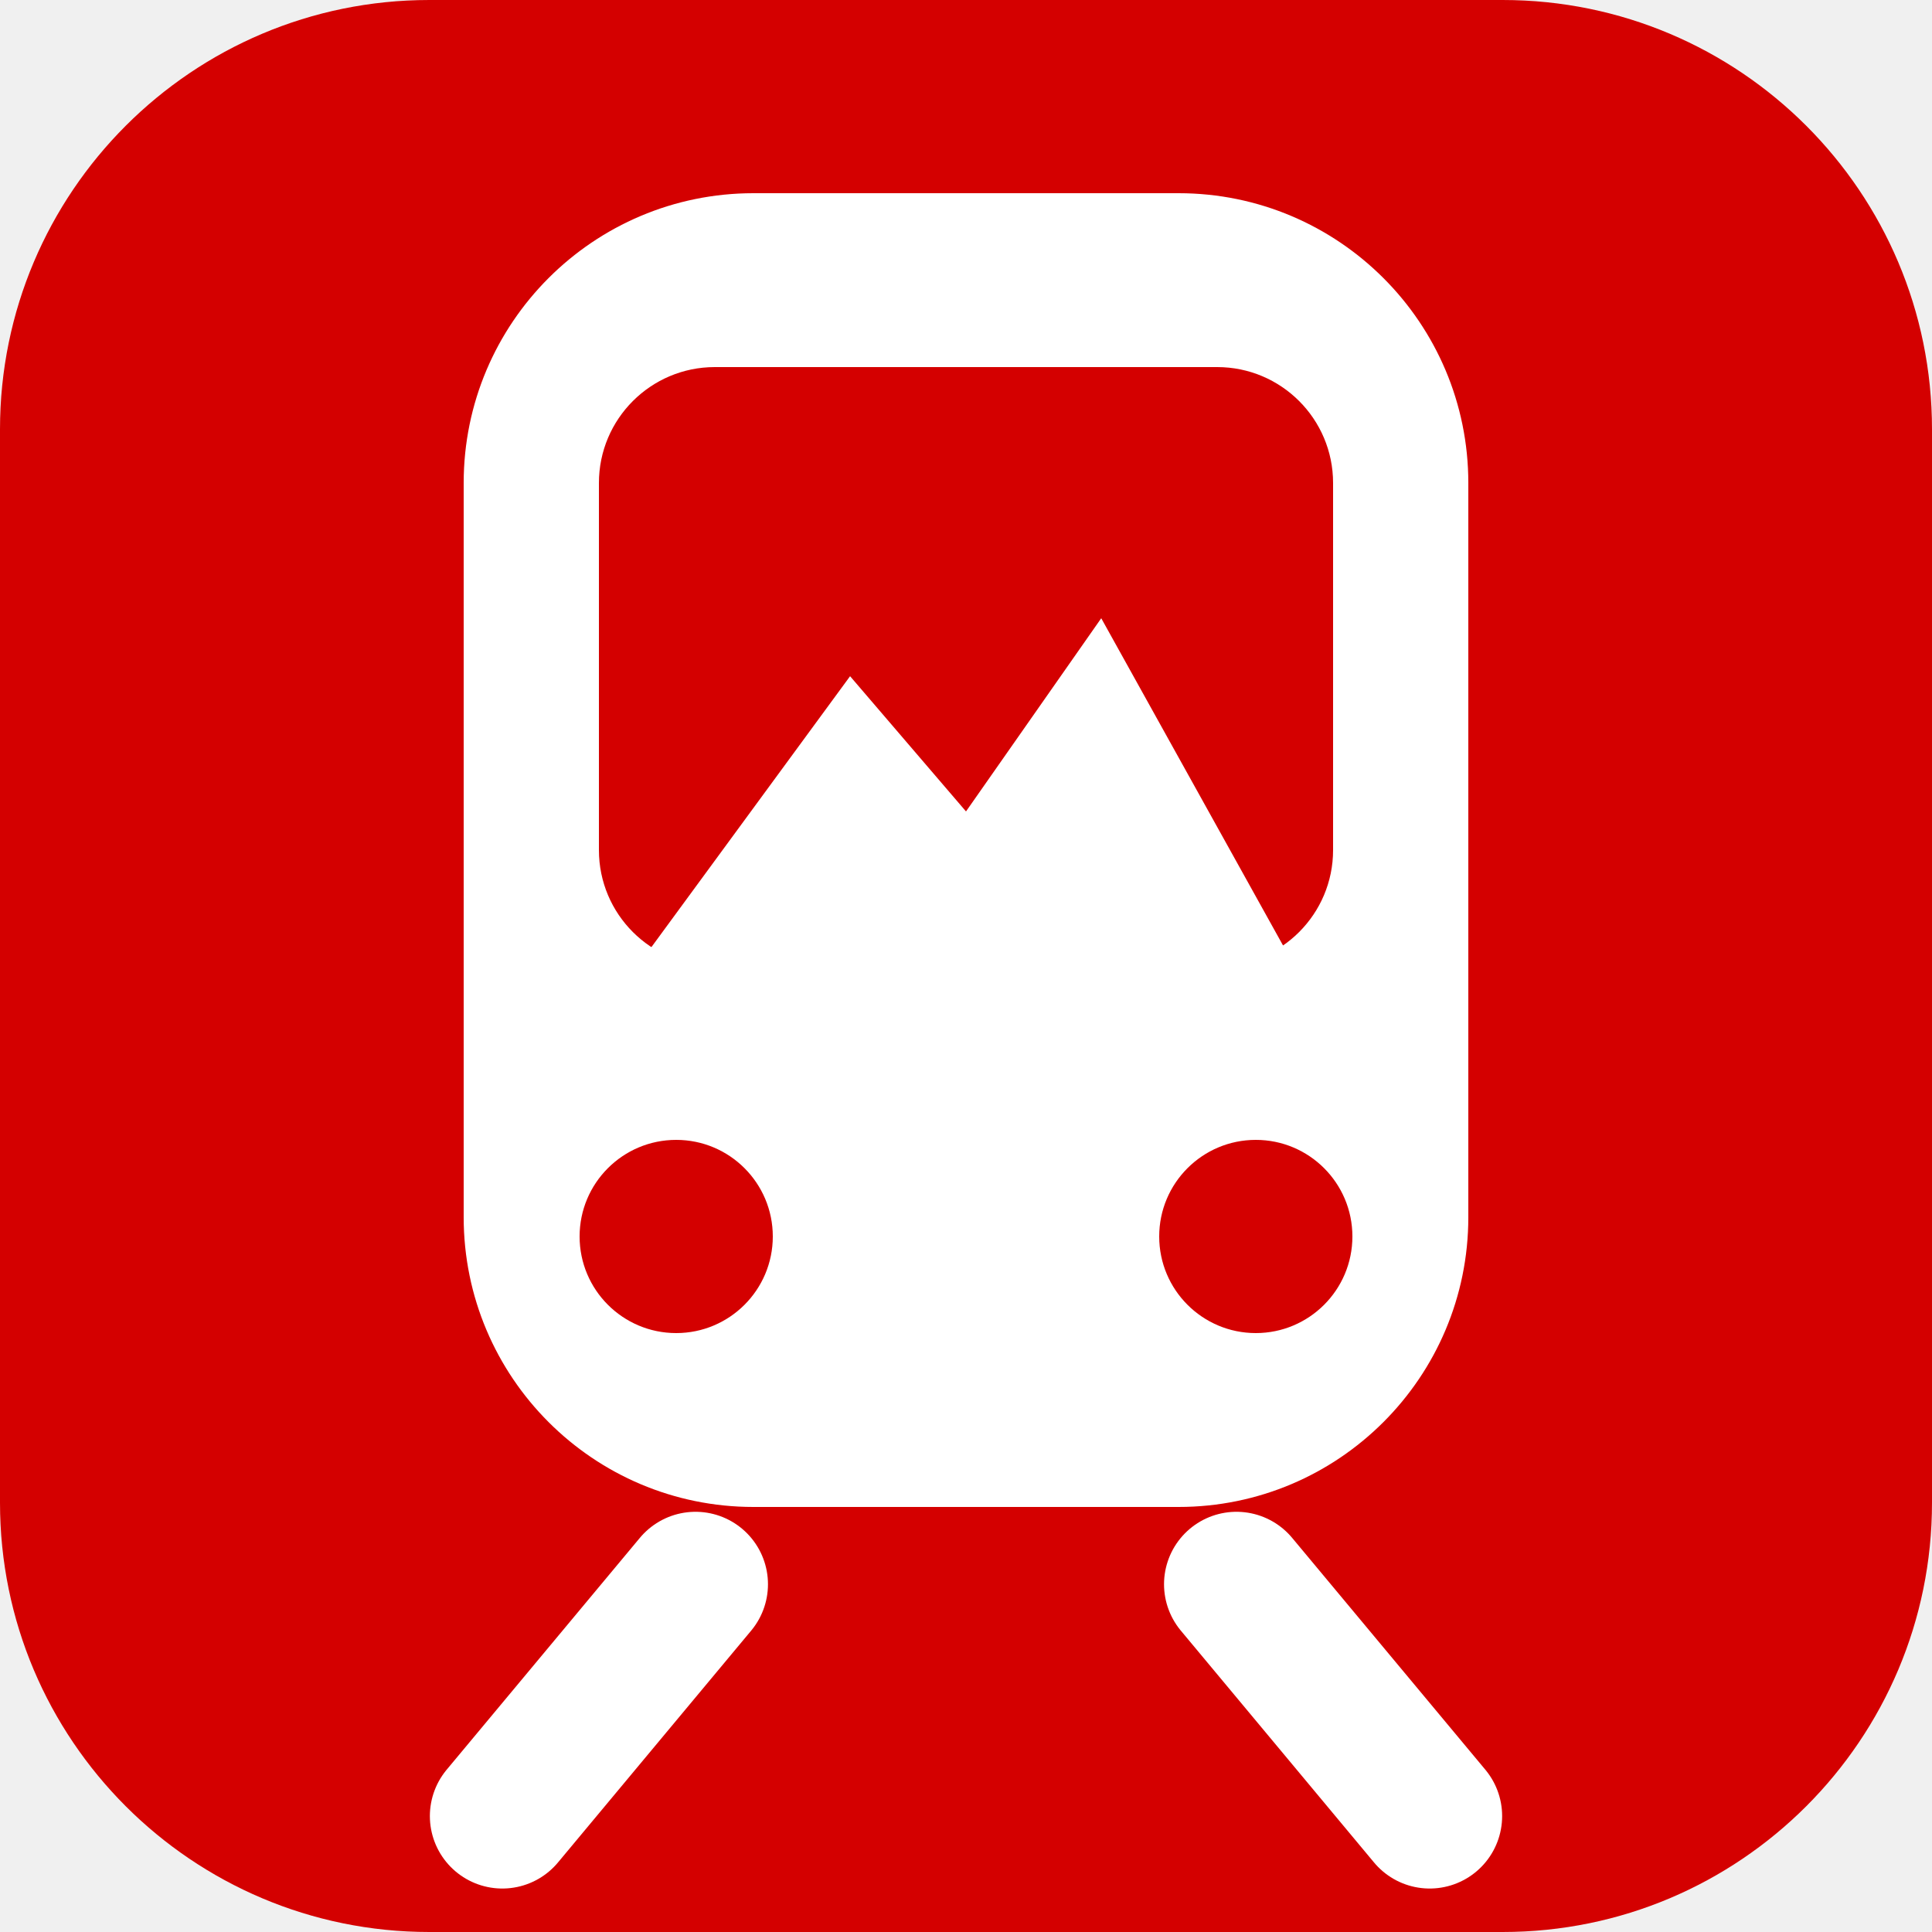
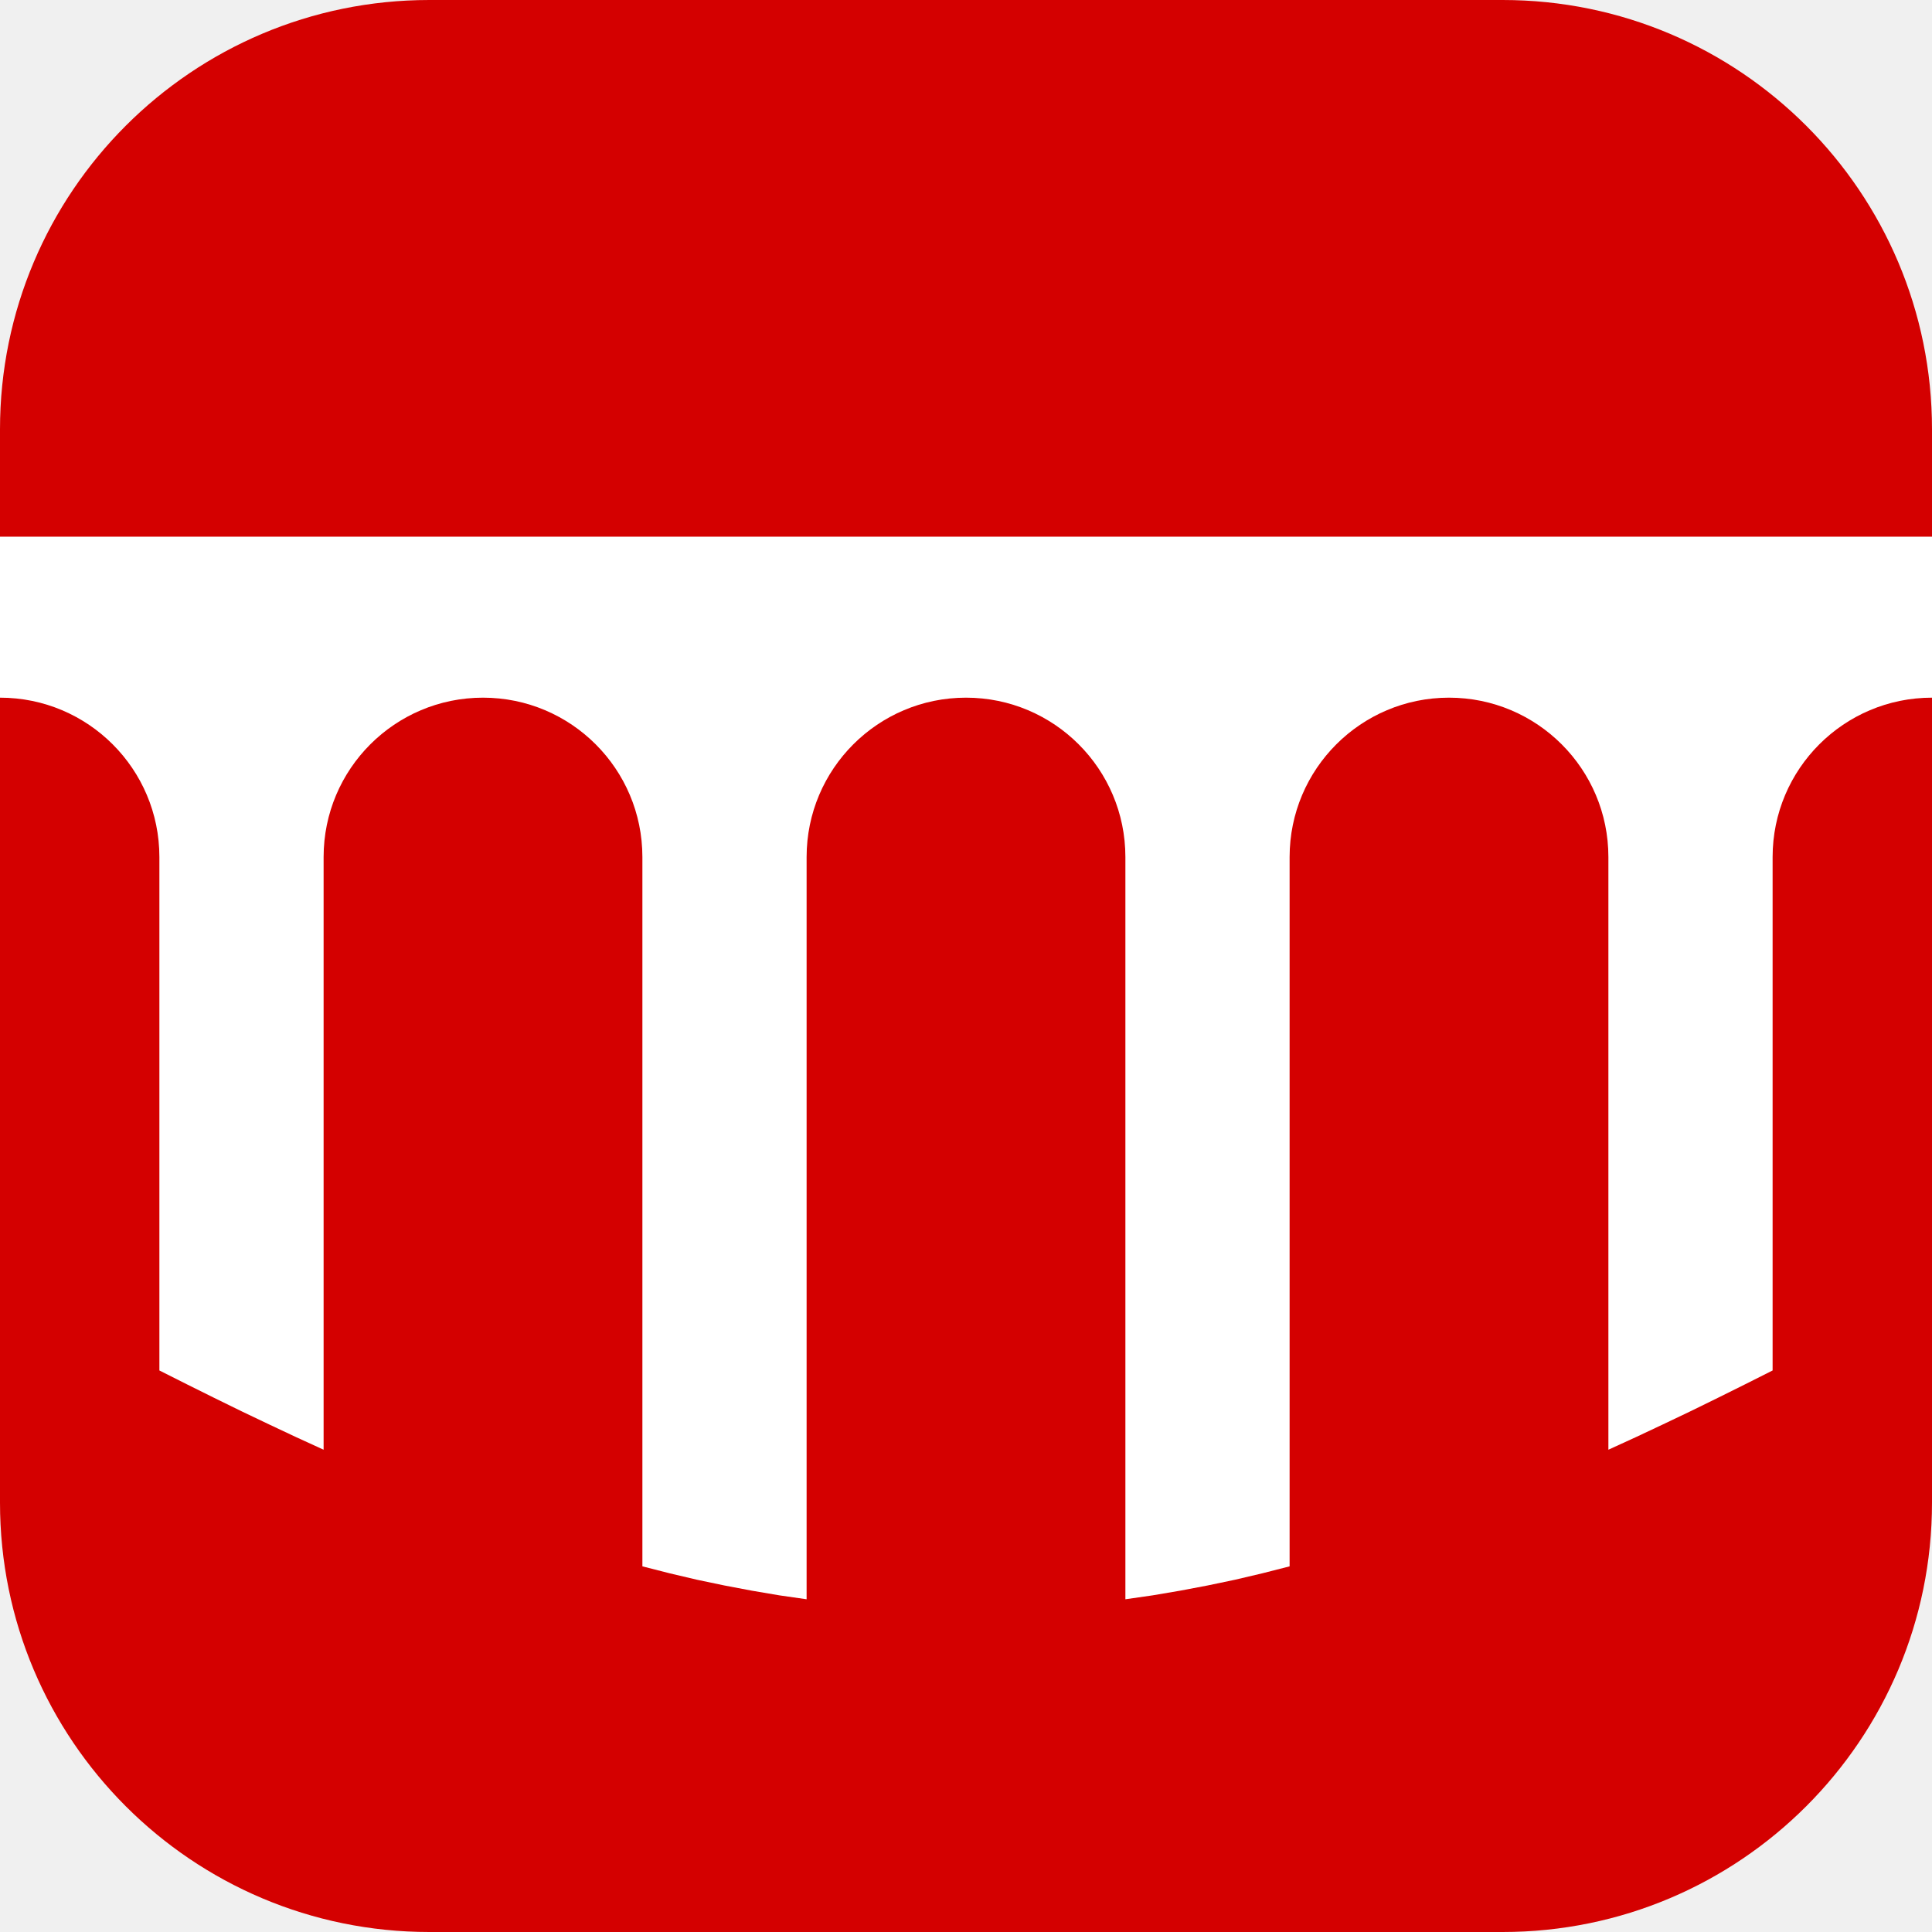
<svg xmlns="http://www.w3.org/2000/svg" viewBox="0 0 108 108">
  <rect width="108" height="108" rx="24" fill="#D40000" />
-   <g transform="translate(0.00 0.00) scale(1.08)">
-     <path d="M39,10 H61 A15,15 0 0 1 76,25 V63 A15,15 0 0 1 61,78 H39 A15,15 0 0 1 24,63 V25 A15,15 0 0 1 39,10 Z M37,19 H63 A6,6 0 0 1 69,25 V44 A6,6 0 0 1 63,50 H37 A6,6 0 0 1 31,44 V25 A6,6 0 0 1 37,19 Z M30,64 A5,5 0 1 0 40,64 A5,5 0 1 0 30,64 Z M60,64 A5,5 0 1 0 70,64 A5,5 0 1 0 60,64 Z" fill="#FFFFFF" fill-rule="evenodd" />
-     <path d="M33,50 L44,35 L50,42 L57,32 L67,50 Z" fill="#FFFFFF" />
-     <path d="M36,82 L26,94 M64,82 L74,94" fill="none" stroke="#FFFFFF" stroke-width="7.5" stroke-linecap="round" />
-   </g>
+   <defs>
+     <clipPath id="t">
+       <rect width="108" height="108" rx="24" />
+     </clipPath>
+   </defs>
+   <path d="M0,30 H108 V39 A8.91,8.91 0 0 0 99.09,47.91 V76.61 L97.56,77.38 L96.03,78.14 L94.5,78.89 L92.97,79.62 L91.44,80.34 L89.91,81.04 V47.91 A8.91,8.91 0 0 0 72.09,47.91 V87.56 L70.56,87.95 L69.03,88.31 L67.5,88.63 L65.97,88.92 L64.44,89.18 L62.91,89.4 V47.91 A8.91,8.91 0 0 0 45.09,47.91 V89.4 L43.56,89.18 L42.03,88.92 L40.5,88.63 L38.97,88.31 L37.44,87.95 L35.91,87.56 V47.91 A8.91,8.91 0 0 0 18.09,47.91 V81.04 L16.56,80.34 L15.03,79.62 L13.5,78.89 L11.97,78.14 L10.44,77.38 L8.91,76.61 V47.91 A8.91,8.91 0 0 0 0,39 Z" fill="#FFFFFF" clip-path="url(#t)" />
</svg>
